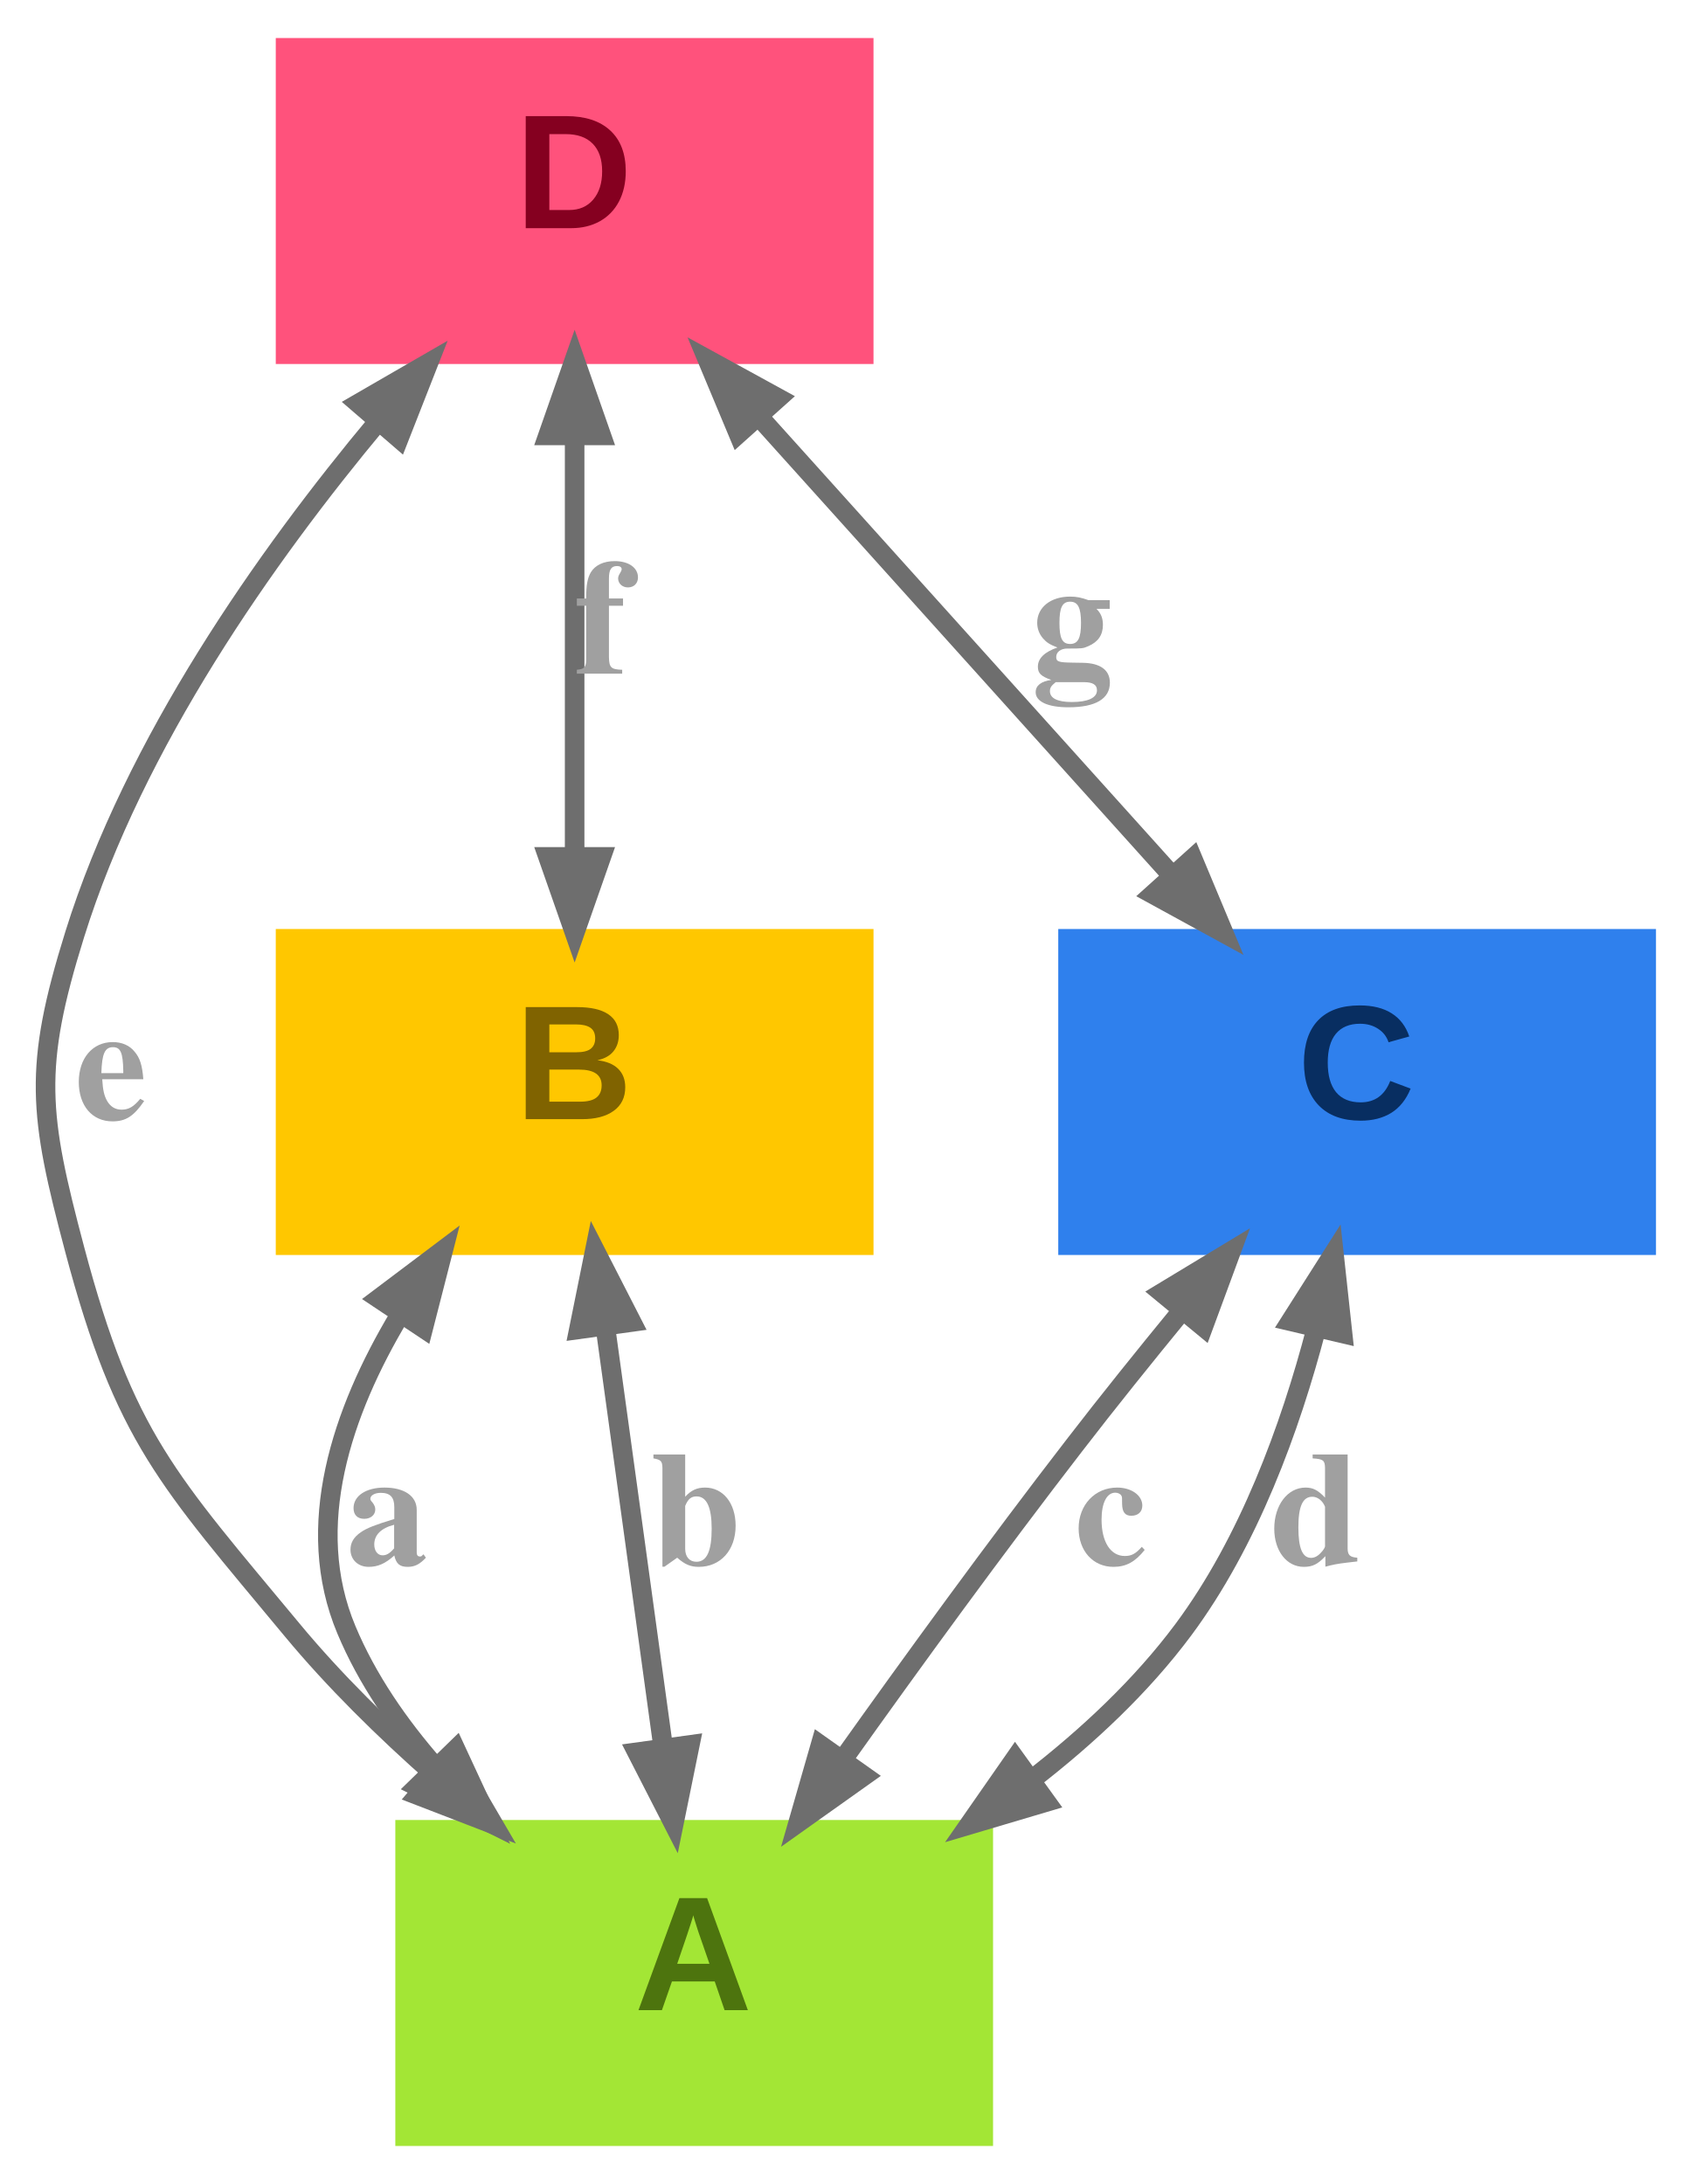
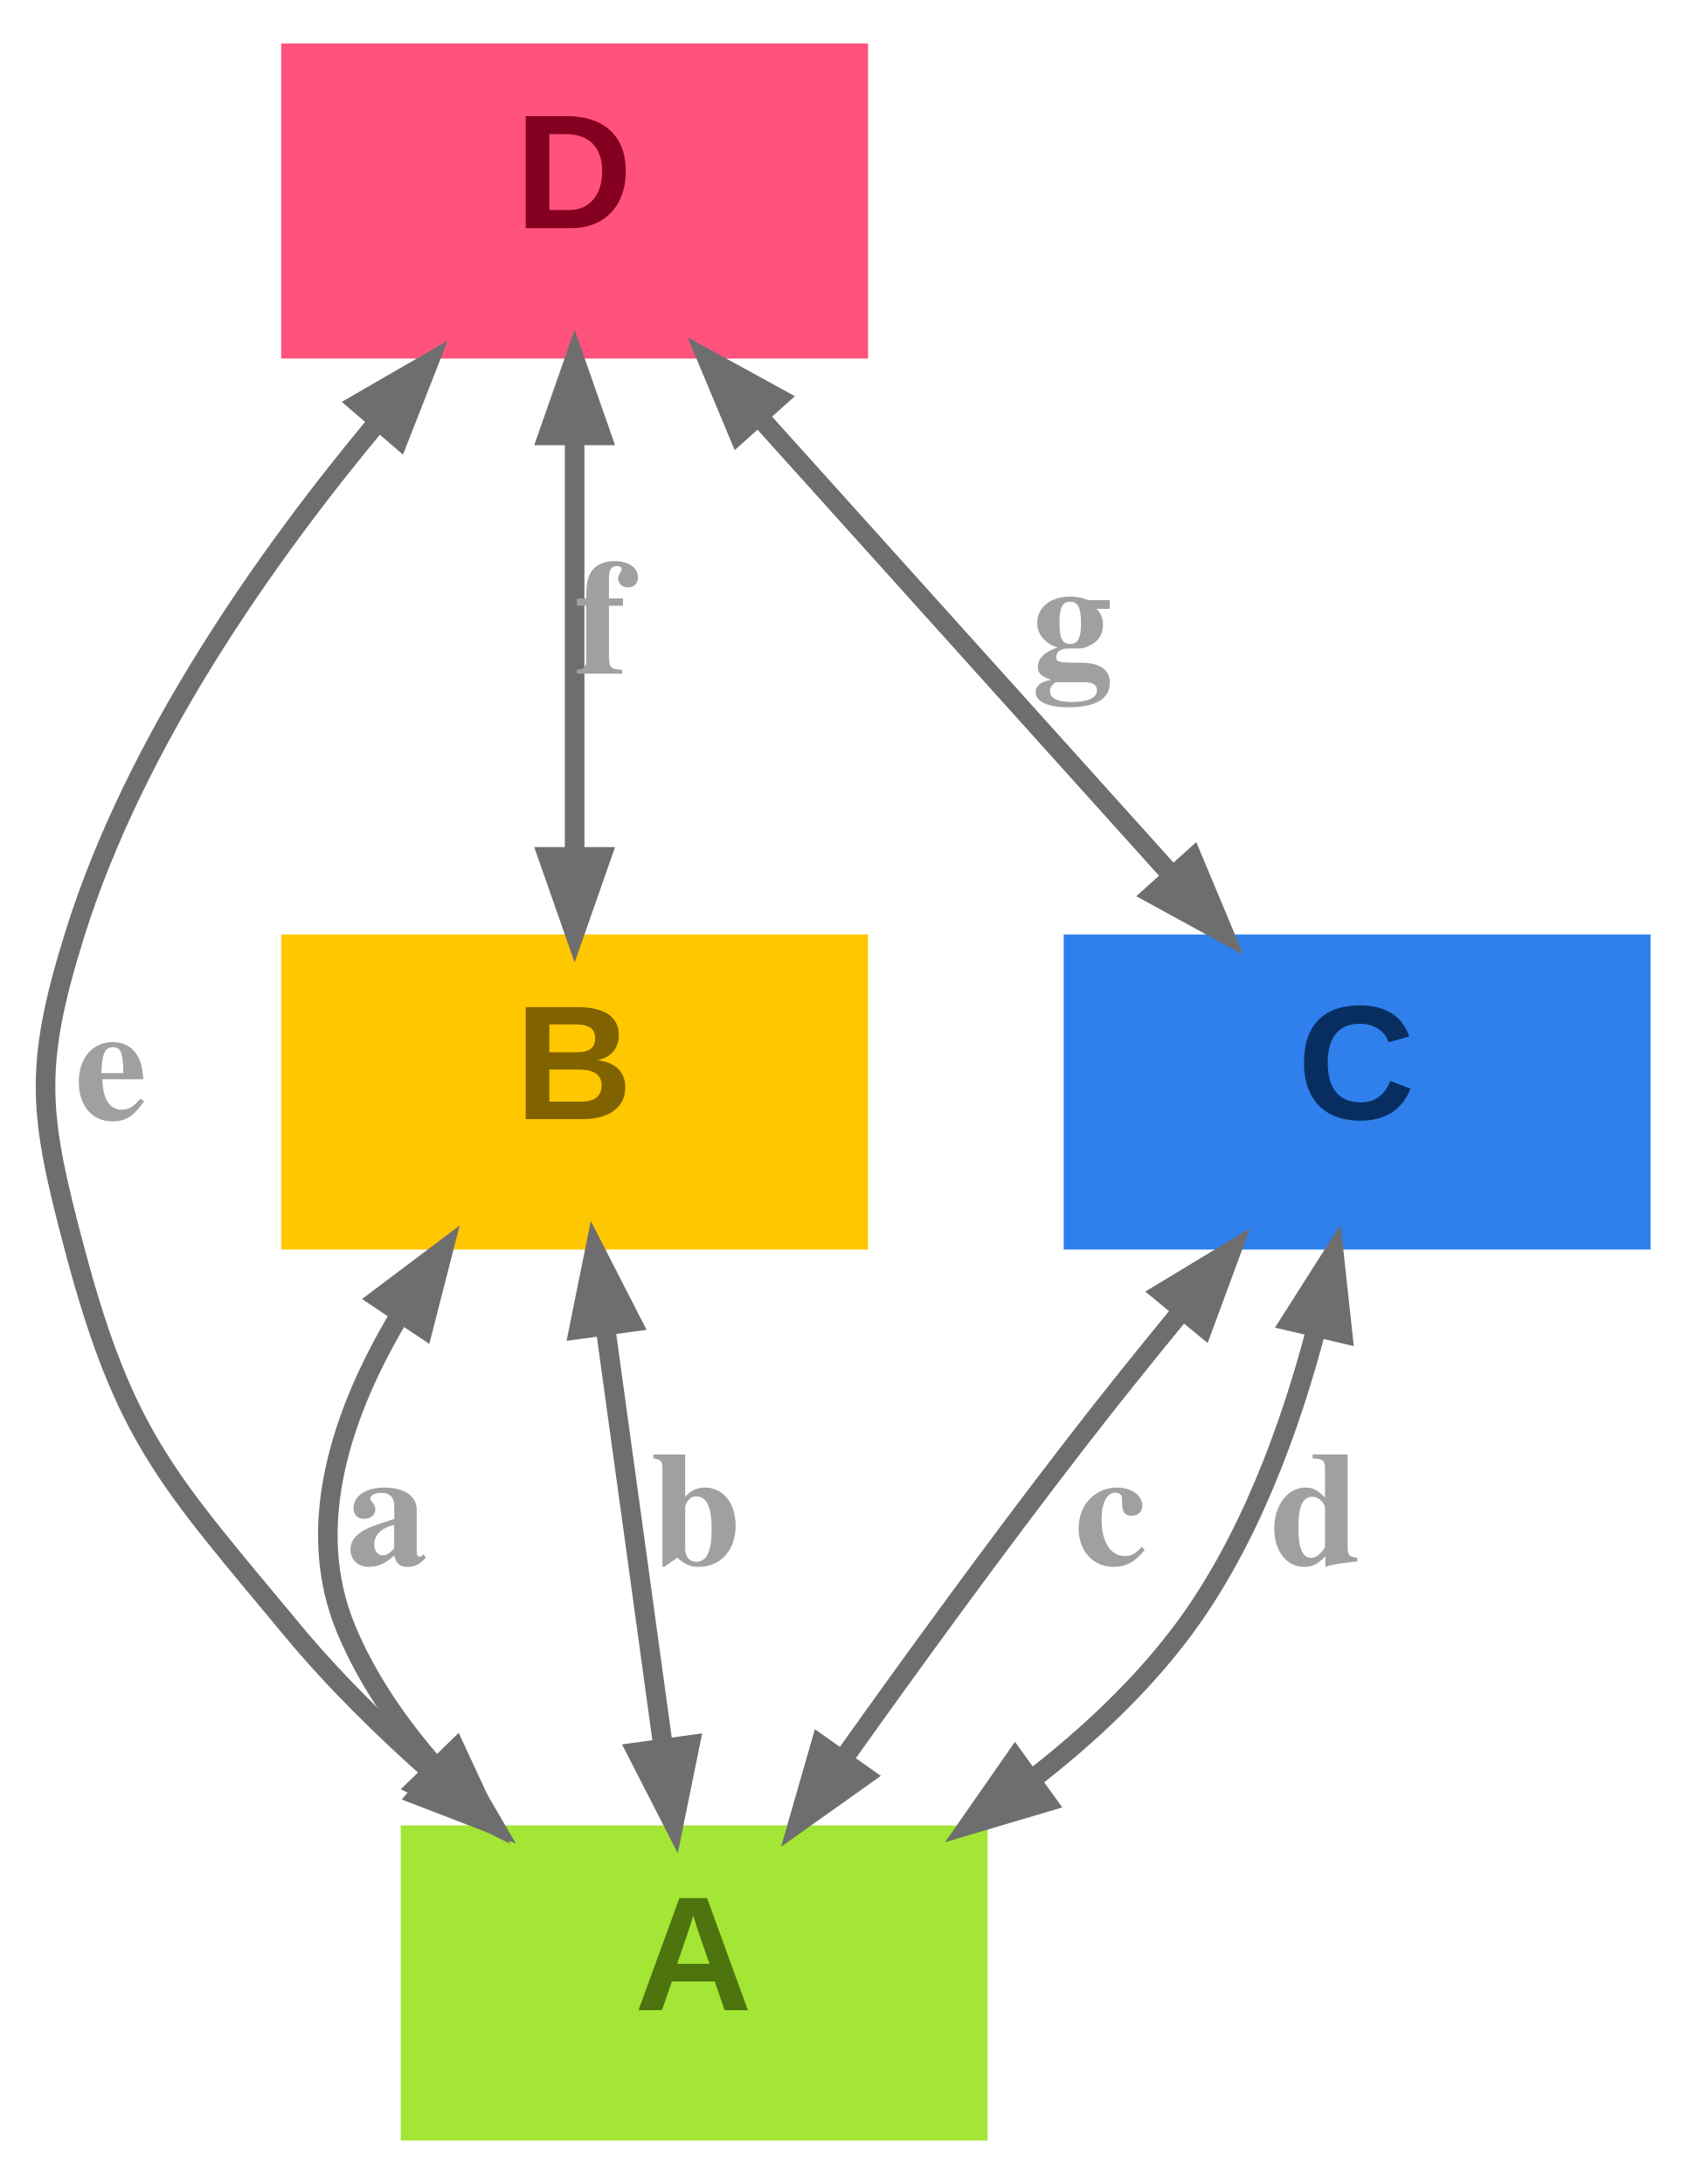
<svg xmlns="http://www.w3.org/2000/svg" width="156pt" height="201pt" viewBox="0.00 0.00 155.75 201.00">
  <g id="graph0" class="graph" transform="scale(1 1) rotate(0) translate(4 197)">
    <polygon fill="transparent" stroke="transparent" points="-4,4 -4,-197 151.75,-197 151.75,4 -4,4" />
    <g id="node1" class="node">
-       <polygon fill="#a3e635" stroke="#a3e635" points="86.75,-29 32.75,-29 32.75,0 86.75,0 86.75,-29" />
+       <polygon fill="#a3e635" stroke="#a3e635" stroke-width="0" points="86.75,-29 32.75,-29 32.75,0 86.75,0 86.75,-29" />
      <text text-anchor="start" x="54.25" y="-12" font-family="Arial" font-weight="bold" font-size="15.00" fill="#4d740e">A</text>
    </g>
    <g id="node2" class="node">
-       <polygon fill="#ffc700" stroke="#ffc700" points="75.75,-111 21.75,-111 21.75,-82 75.75,-82 75.75,-111" />
+       <polygon fill="#ffc700" stroke="#ffc700" stroke-width="0" points="75.75,-111 21.75,-111 21.75,-82 75.75,-82 75.75,-111" />
      <text text-anchor="start" x="43.25" y="-94" font-family="Arial" font-weight="bold" font-size="15.00" fill="#806300">B</text>
    </g>
    <g id="edge1" class="edge">
      <path fill="none" stroke="#6e6e6e" stroke-width="1.8" d="M32.61,-75.88C27.34,-67.07 23.75,-56.53 27.75,-47 29.65,-42.46 32.56,-38.24 35.87,-34.46" />
      <polygon fill="#6e6e6e" stroke="#6e6e6e" stroke-width="1.8" points="30.74,-77.49 36.66,-81.95 34.82,-74.77 30.74,-77.49" />
      <polygon fill="#6e6e6e" stroke="#6e6e6e" stroke-width="1.8" points="37.8,-35.99 40.92,-29.26 34.29,-32.57 37.8,-35.99" />
      <text text-anchor="start" x="27.75" y="-53" font-family="Times,serif" font-weight="bold" font-size="15.00" fill="#a0a0a0">a</text>
    </g>
    <g id="edge2" class="edge">
      <path fill="none" stroke="#6e6e6e" stroke-width="1.8" d="M51.58,-74.86C53.22,-62.95 55.28,-48.02 56.91,-36.11" />
      <polygon fill="#6e6e6e" stroke="#6e6e6e" stroke-width="1.8" points="49.14,-74.66 50.61,-81.93 53.99,-75.33 49.14,-74.66" />
      <polygon fill="#6e6e6e" stroke="#6e6e6e" stroke-width="1.8" points="59.35,-36.41 57.87,-29.14 54.49,-35.74 59.35,-36.41" />
      <text text-anchor="start" x="55.75" y="-53" font-family="Times,serif" font-weight="bold" font-size="15.00" fill="#a0a0a0">b</text>
    </g>
    <g id="node3" class="node">
-       <polygon fill="#2f80ed" stroke="#2f80ed" points="147.75,-111 93.75,-111 93.75,-82 147.75,-82 147.75,-111" />
+       <polygon fill="#2f80ed" stroke="#2f80ed" stroke-width="0" points="147.75,-111 93.75,-111 93.75,-82 147.75,-82 147.75,-111" />
      <text text-anchor="start" x="115.25" y="-94" font-family="Arial" font-weight="bold" font-size="15.00" fill="#082e61">C</text>
    </g>
    <g id="edge3" class="edge">
      <path fill="none" stroke="#6e6e6e" stroke-width="1.8" d="M104.49,-76.2C101.22,-72.21 97.83,-68 94.75,-64 87.53,-54.65 79.81,-44.04 73.47,-35.12" />
      <polygon fill="#6e6e6e" stroke="#6e6e6e" stroke-width="1.8" points="102.81,-78.02 109.16,-81.86 106.59,-74.9 102.81,-78.02" />
      <polygon fill="#6e6e6e" stroke="#6e6e6e" stroke-width="1.8" points="75.37,-33.56 69.32,-29.26 71.37,-36.39 75.37,-33.56" />
      <text text-anchor="start" x="94.75" y="-53" font-family="Times,serif" font-weight="bold" font-size="15.00" fill="#a0a0a0">c</text>
    </g>
    <g id="edge4" class="edge">
      <path fill="none" stroke="#6e6e6e" stroke-width="1.8" d="M116.98,-74.68C114.59,-65.55 110.76,-55.08 104.75,-47 100.9,-41.83 95.95,-37.19 90.75,-33.17" />
      <polygon fill="#6e6e6e" stroke="#6e6e6e" stroke-width="1.8" points="114.63,-75.4 118.61,-81.66 119.41,-74.28 114.63,-75.4" />
      <polygon fill="#6e6e6e" stroke="#6e6e6e" stroke-width="1.8" points="92.15,-31.16 85.04,-29.05 89.28,-35.14 92.15,-31.16" />
      <text text-anchor="start" x="112.75" y="-53" font-family="Times,serif" font-weight="bold" font-size="15.00" fill="#a0a0a0">d</text>
    </g>
    <g id="node4" class="node">
-       <polygon fill="#ff527c" stroke="#ff527c" points="75.75,-193 21.75,-193 21.75,-164 75.75,-164 75.75,-193" />
+       <polygon fill="#ff527c" stroke="#ff527c" stroke-width="0" points="75.75,-193 21.75,-193 21.75,-164 75.75,-164 75.75,-193" />
      <text text-anchor="start" x="43.25" y="-176" font-family="Arial" font-weight="bold" font-size="15.00" fill="#850020">D</text>
    </g>
    <g id="edge5" class="edge">
      <path fill="none" stroke="#6e6e6e" stroke-width="1.8" d="M30.67,-158.21C20.29,-145.77 8.26,-128.66 2.75,-111 -1.09,-98.7 -0.56,-94.46 2.75,-82 7.35,-64.68 11.31,-60.79 22.75,-47 26.62,-42.33 31.23,-37.8 35.87,-33.7" />
      <polygon fill="#6e6e6e" stroke="#6e6e6e" stroke-width="1.8" points="28.87,-159.87 35.29,-163.58 32.58,-156.67 28.87,-159.87" />
      <polygon fill="#6e6e6e" stroke="#6e6e6e" stroke-width="1.8" points="37.53,-35.5 41.27,-29.1 34.35,-31.77 37.53,-35.5" />
      <text text-anchor="start" x="2.75" y="-94" font-family="Times,serif" font-weight="bold" font-size="15.00" fill="#a0a0a0">e</text>
    </g>
    <g id="edge6" class="edge">
      <path fill="none" stroke="#6e6e6e" stroke-width="1.8" d="M48.75,-156.86C48.75,-145.06 48.75,-130.3 48.75,-118.45" />
      <polygon fill="#6e6e6e" stroke="#6e6e6e" stroke-width="1.8" points="46.3,-156.93 48.75,-163.93 51.2,-156.93 46.3,-156.93" />
      <polygon fill="#6e6e6e" stroke="#6e6e6e" stroke-width="1.8" points="51.2,-118.14 48.75,-111.14 46.3,-118.14 51.2,-118.14" />
      <text text-anchor="start" x="48.75" y="-135" font-family="Times,serif" font-weight="bold" font-size="15.00" fill="#a0a0a0">f</text>
    </g>
    <g id="edge7" class="edge">
      <path fill="none" stroke="#6e6e6e" stroke-width="1.8" d="M65.91,-158.43C77.28,-145.8 92.13,-129.29 103.51,-116.65" />
      <polygon fill="#6e6e6e" stroke="#6e6e6e" stroke-width="1.8" points="63.82,-157.09 60.96,-163.93 67.47,-160.36 63.82,-157.09" />
      <polygon fill="#6e6e6e" stroke="#6e6e6e" stroke-width="1.8" points="105.61,-117.98 108.47,-111.14 101.97,-114.7 105.61,-117.98" />
      <text text-anchor="start" x="90.75" y="-135" font-family="Times,serif" font-weight="bold" font-size="15.00" fill="#a0a0a0">g</text>
    </g>
  </g>
</svg>
